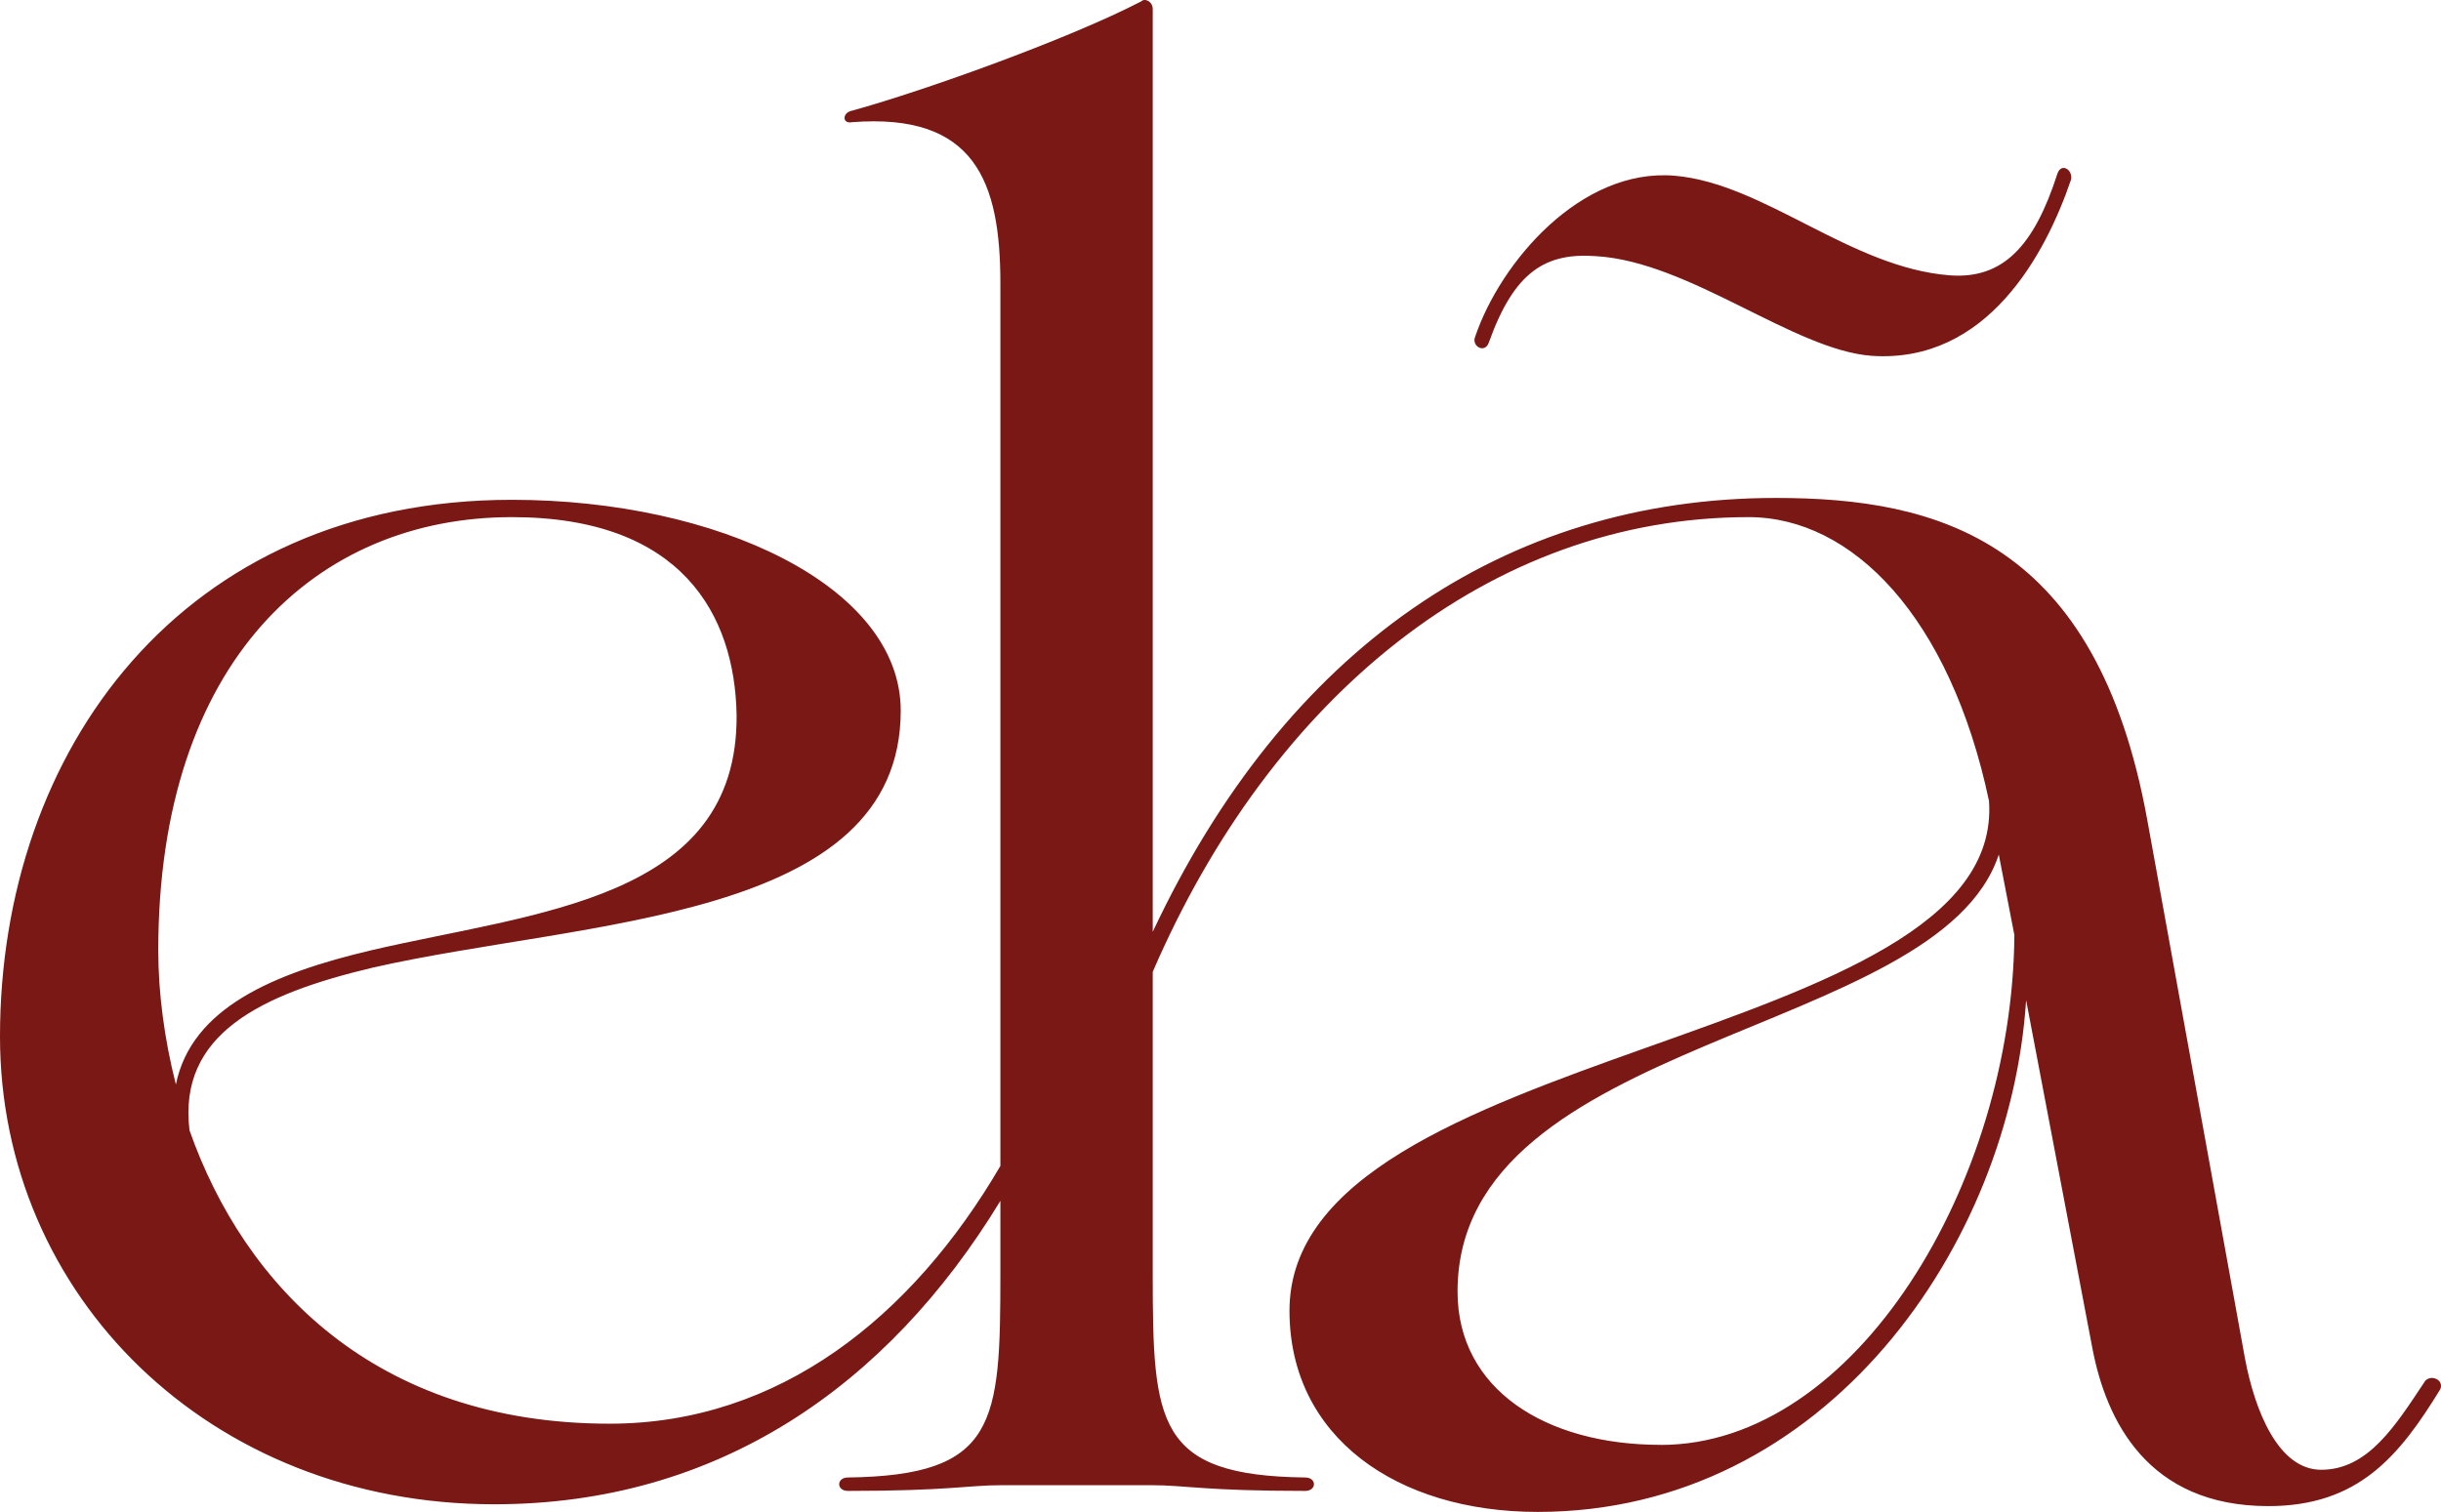
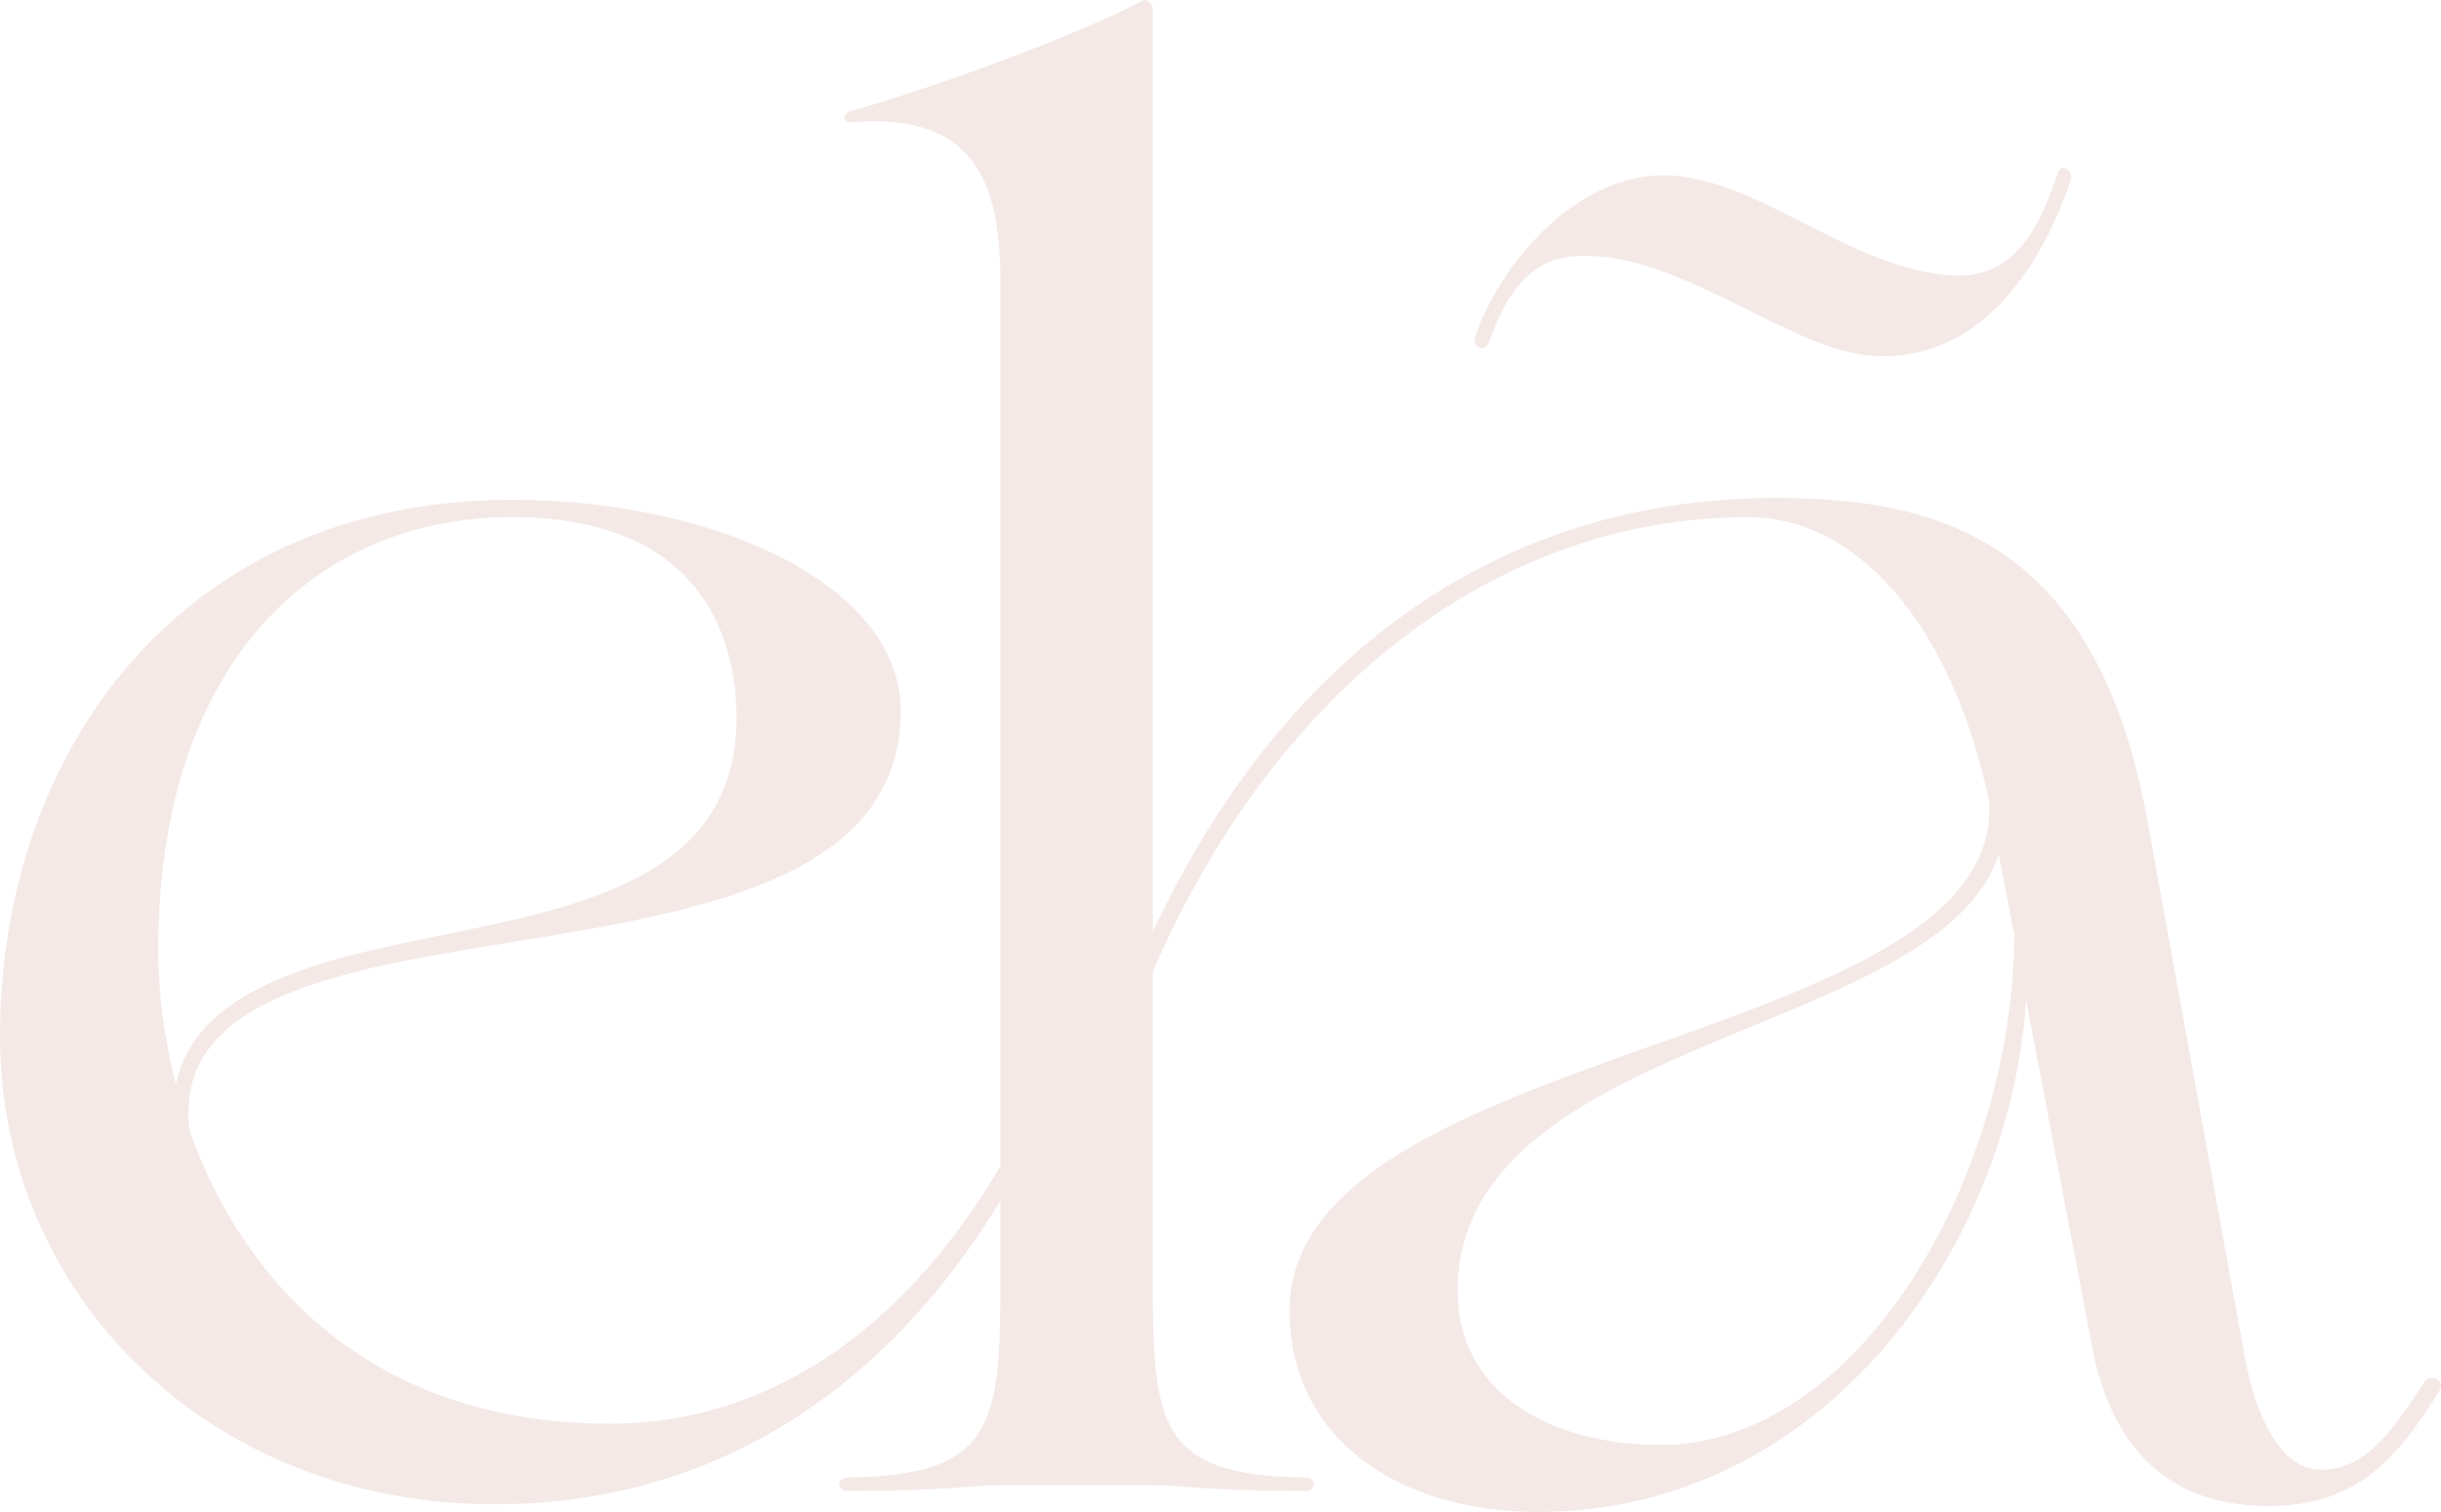
<svg xmlns="http://www.w3.org/2000/svg" width="92" height="57" viewBox="0 0 92 57" fill="none">
-   <path d="M56.114 12.911C57.071 10.236 58.248 9.515 60.165 9.658C63.7 9.875 67.603 13.199 70.547 13.415C74.892 13.705 77.101 9.585 78.058 6.767C78.131 6.405 77.69 6.115 77.542 6.55C76.658 9.297 75.481 10.526 73.491 10.381C69.736 10.091 66.496 6.912 63.109 6.624C59.574 6.334 56.555 9.877 55.598 12.694C55.45 13.056 55.966 13.346 56.114 12.911Z" fill="#791815" />
-   <path d="M91.387 52.087C90.282 53.749 89.252 55.411 87.484 55.411C85.863 55.411 84.981 53.172 84.613 51.22L80.93 30.914C79.016 20.364 73.05 18.773 66.937 18.773C56.676 18.773 48.446 24.486 43.446 35.13V0.346C43.446 0.056 43.151 -0.087 43.005 0.056C40.355 1.43 34.978 3.38 32.107 4.174C31.738 4.246 31.738 4.681 32.107 4.607C36.747 4.246 37.704 6.847 37.704 10.677V43.957C34.385 49.636 29.381 53.674 22.977 53.674C14.14 53.674 9.205 48.471 7.143 42.617C6.702 39.003 9.794 37.486 14.065 36.476C22.018 34.669 33.948 34.742 33.948 26.791C33.948 22.095 27.026 18.843 19.294 18.843C6.847 18.845 0 28.313 0 39.079C0 48.835 7.88 56.712 18.63 56.712C27.052 56.712 33.456 52.258 37.704 45.273V48.041C37.704 53.678 37.556 55.628 31.959 55.702C31.518 55.702 31.518 56.208 31.959 56.208C35.787 56.208 36.451 55.992 37.777 55.992H43.374C44.699 55.992 45.363 56.208 49.191 56.208C49.632 56.208 49.632 55.702 49.191 55.702C43.594 55.63 43.446 53.678 43.446 48.041V36.638C47.908 26.304 56.14 19.496 65.907 19.496C69.811 19.496 73.491 23.253 74.964 30.191C75.626 39.514 48.6 39.295 48.6 49.413C48.6 54.182 52.651 57 57.953 57C68.851 57 75.774 46.883 76.363 37.705L78.866 50.856C79.382 53.531 80.927 56.781 85.493 56.781C88.88 56.781 90.426 54.903 91.974 52.373C92.122 52.012 91.606 51.795 91.385 52.083L91.387 52.087ZM5.965 35.829C5.965 24.917 11.931 19.496 19.294 19.496C25.7 19.496 27.69 23.182 27.762 26.938C27.835 33.948 20.176 34.381 13.993 35.826C10.31 36.694 7.218 37.995 6.629 40.886C6.188 39.153 5.965 37.417 5.965 35.826V35.829ZM62.593 54.472C58.248 54.472 54.934 52.377 54.934 48.692C54.934 39.008 73.05 39.153 75.333 32.217L75.921 35.253C75.849 44.576 69.956 54.474 62.593 54.474V54.472Z" fill="#791815" />
+   <path d="M56.114 12.911C57.071 10.236 58.248 9.515 60.165 9.658C63.7 9.875 67.603 13.199 70.547 13.415C74.892 13.705 77.101 9.585 78.058 6.767C78.131 6.405 77.69 6.115 77.542 6.55C76.658 9.297 75.481 10.526 73.491 10.381C69.736 10.091 66.496 6.912 63.109 6.624C59.574 6.334 56.555 9.877 55.598 12.694C55.45 13.056 55.966 13.346 56.114 12.911Z" fill="#f4e9e6" />
+   <path d="M91.387 52.087C90.282 53.749 89.252 55.411 87.484 55.411C85.863 55.411 84.981 53.172 84.613 51.22L80.93 30.914C79.016 20.364 73.05 18.773 66.937 18.773C56.676 18.773 48.446 24.486 43.446 35.13V0.346C43.446 0.056 43.151 -0.087 43.005 0.056C40.355 1.43 34.978 3.38 32.107 4.174C31.738 4.246 31.738 4.681 32.107 4.607C36.747 4.246 37.704 6.847 37.704 10.677V43.957C34.385 49.636 29.381 53.674 22.977 53.674C14.14 53.674 9.205 48.471 7.143 42.617C6.702 39.003 9.794 37.486 14.065 36.476C22.018 34.669 33.948 34.742 33.948 26.791C33.948 22.095 27.026 18.843 19.294 18.843C6.847 18.845 0 28.313 0 39.079C0 48.835 7.88 56.712 18.63 56.712C27.052 56.712 33.456 52.258 37.704 45.273V48.041C37.704 53.678 37.556 55.628 31.959 55.702C31.518 55.702 31.518 56.208 31.959 56.208C35.787 56.208 36.451 55.992 37.777 55.992H43.374C44.699 55.992 45.363 56.208 49.191 56.208C49.632 56.208 49.632 55.702 49.191 55.702C43.594 55.63 43.446 53.678 43.446 48.041V36.638C47.908 26.304 56.14 19.496 65.907 19.496C69.811 19.496 73.491 23.253 74.964 30.191C75.626 39.514 48.6 39.295 48.6 49.413C48.6 54.182 52.651 57 57.953 57C68.851 57 75.774 46.883 76.363 37.705L78.866 50.856C79.382 53.531 80.927 56.781 85.493 56.781C88.88 56.781 90.426 54.903 91.974 52.373C92.122 52.012 91.606 51.795 91.385 52.083L91.387 52.087ZM5.965 35.829C5.965 24.917 11.931 19.496 19.294 19.496C25.7 19.496 27.69 23.182 27.762 26.938C27.835 33.948 20.176 34.381 13.993 35.826C10.31 36.694 7.218 37.995 6.629 40.886C6.188 39.153 5.965 37.417 5.965 35.826V35.829ZM62.593 54.472C58.248 54.472 54.934 52.377 54.934 48.692C54.934 39.008 73.05 39.153 75.333 32.217L75.921 35.253C75.849 44.576 69.956 54.474 62.593 54.474V54.472Z" fill="#f4e9e6" />
</svg>
